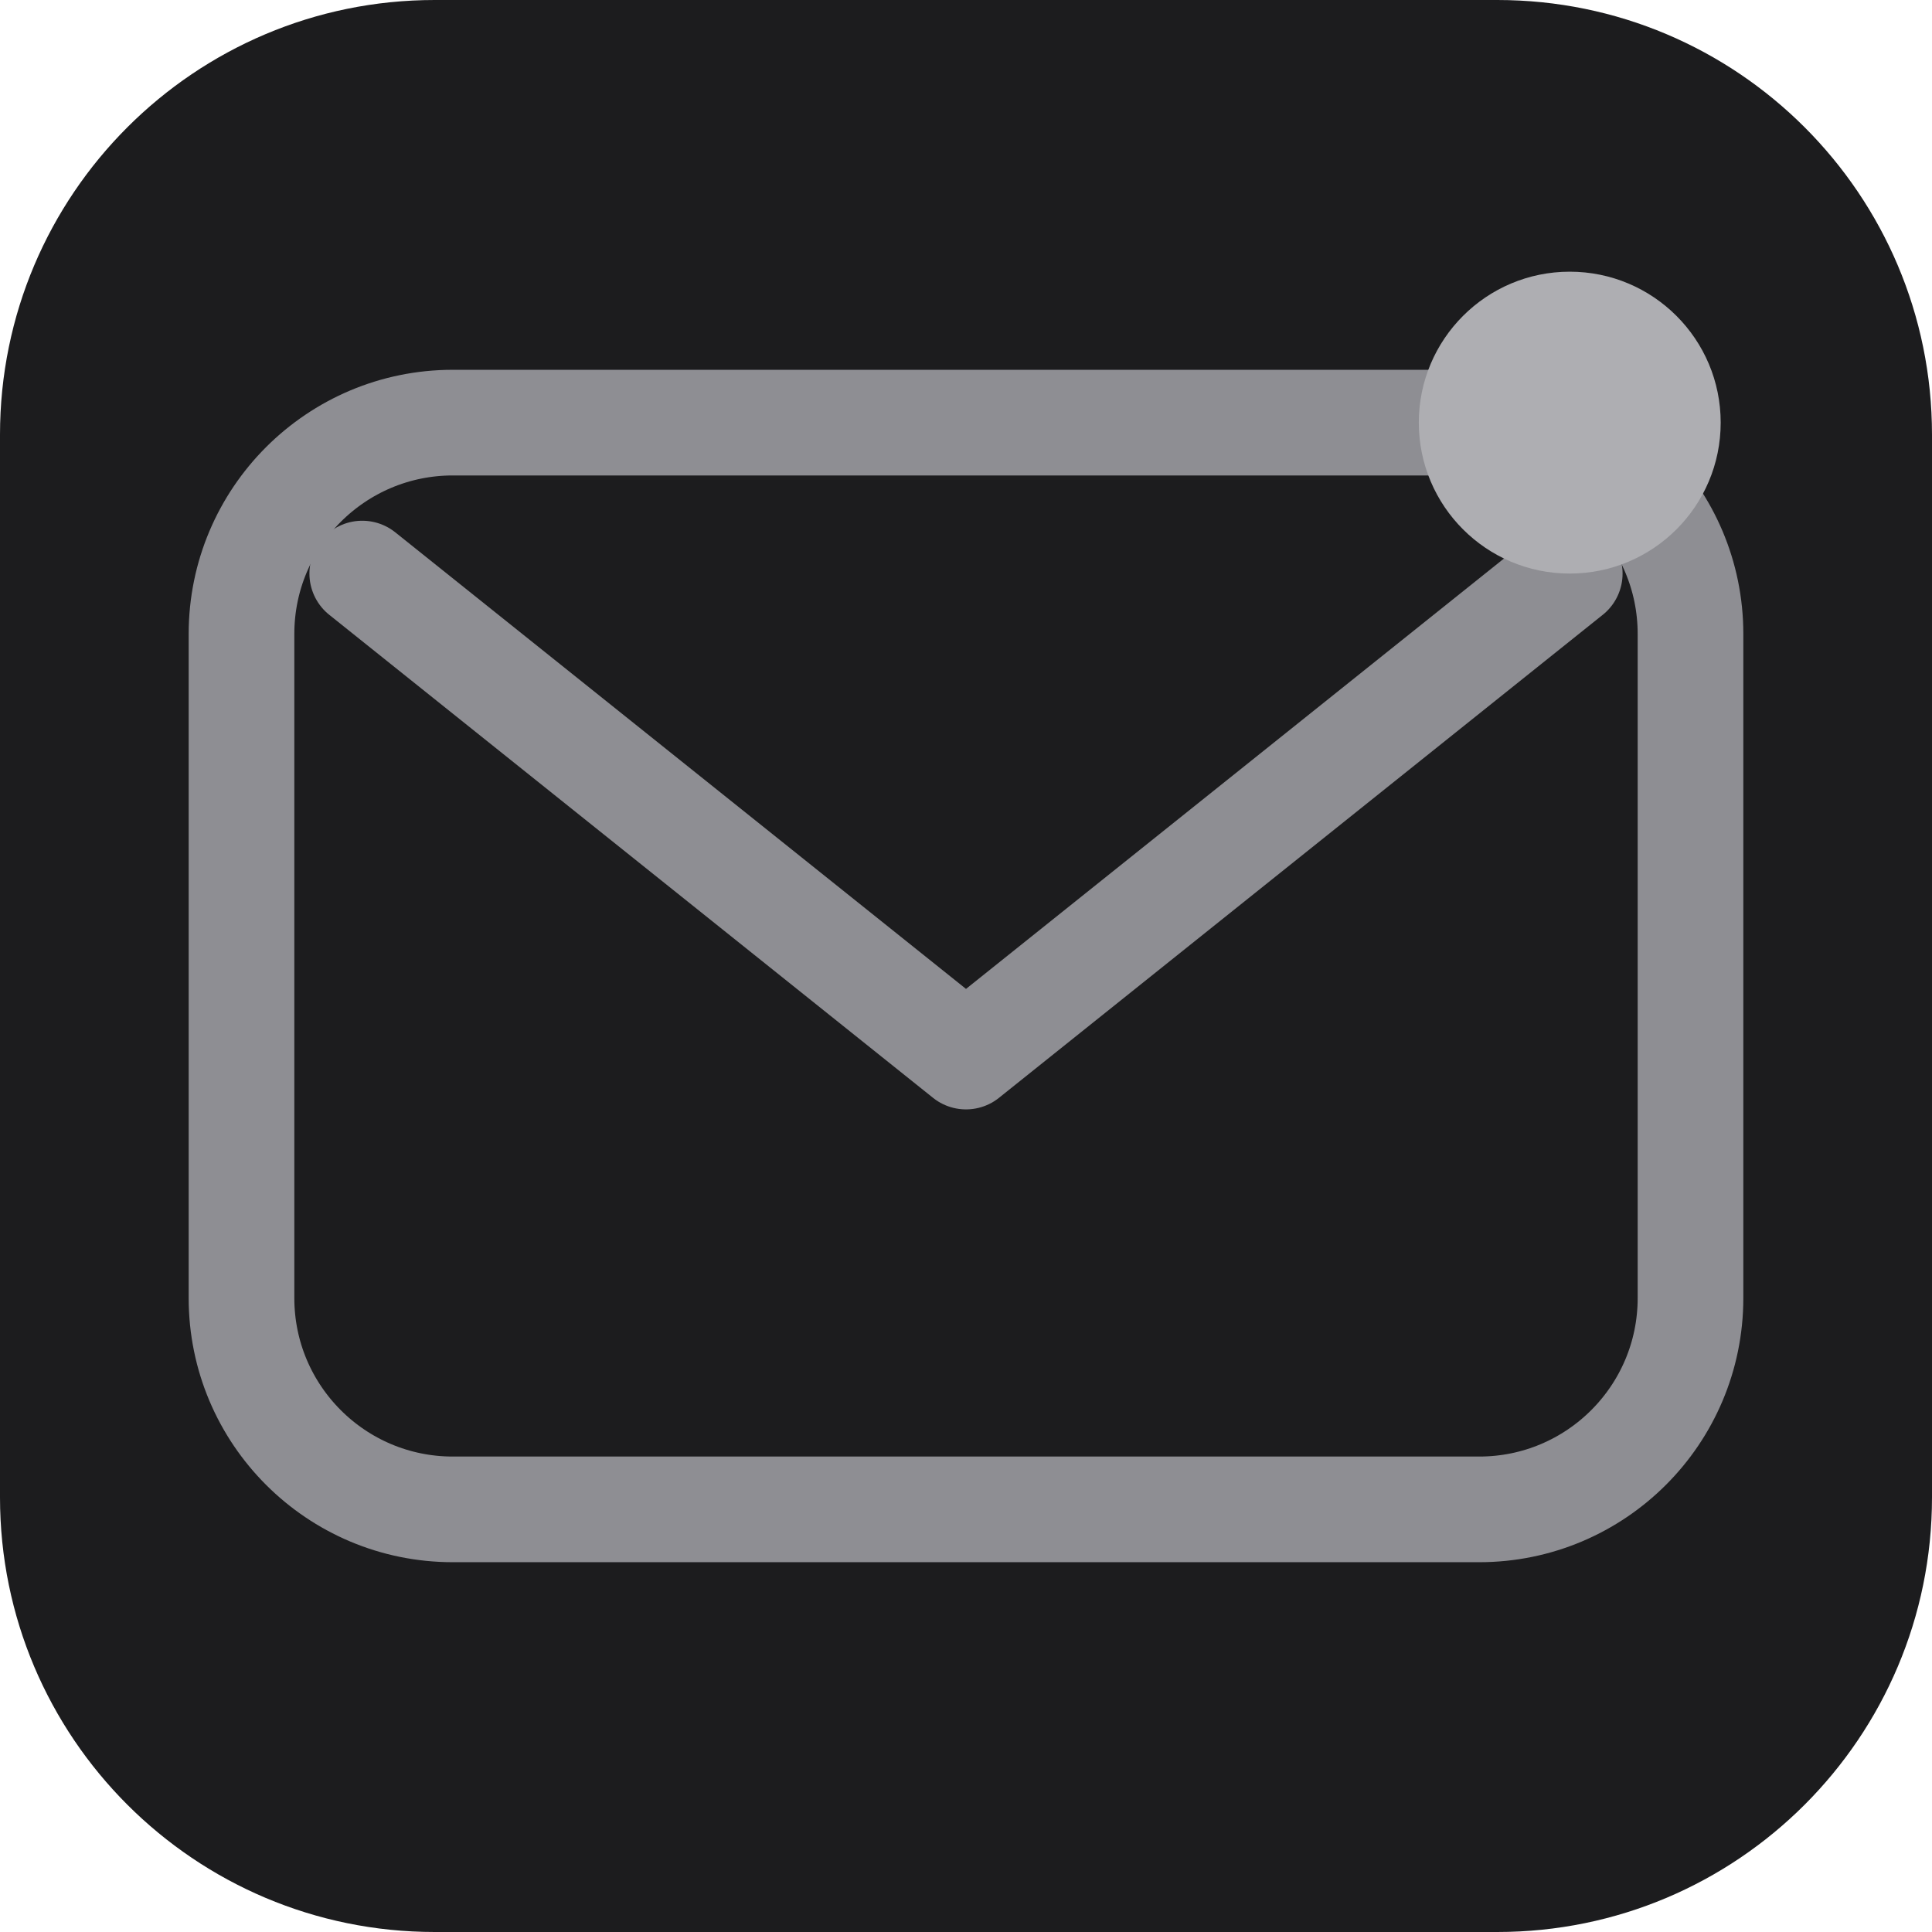
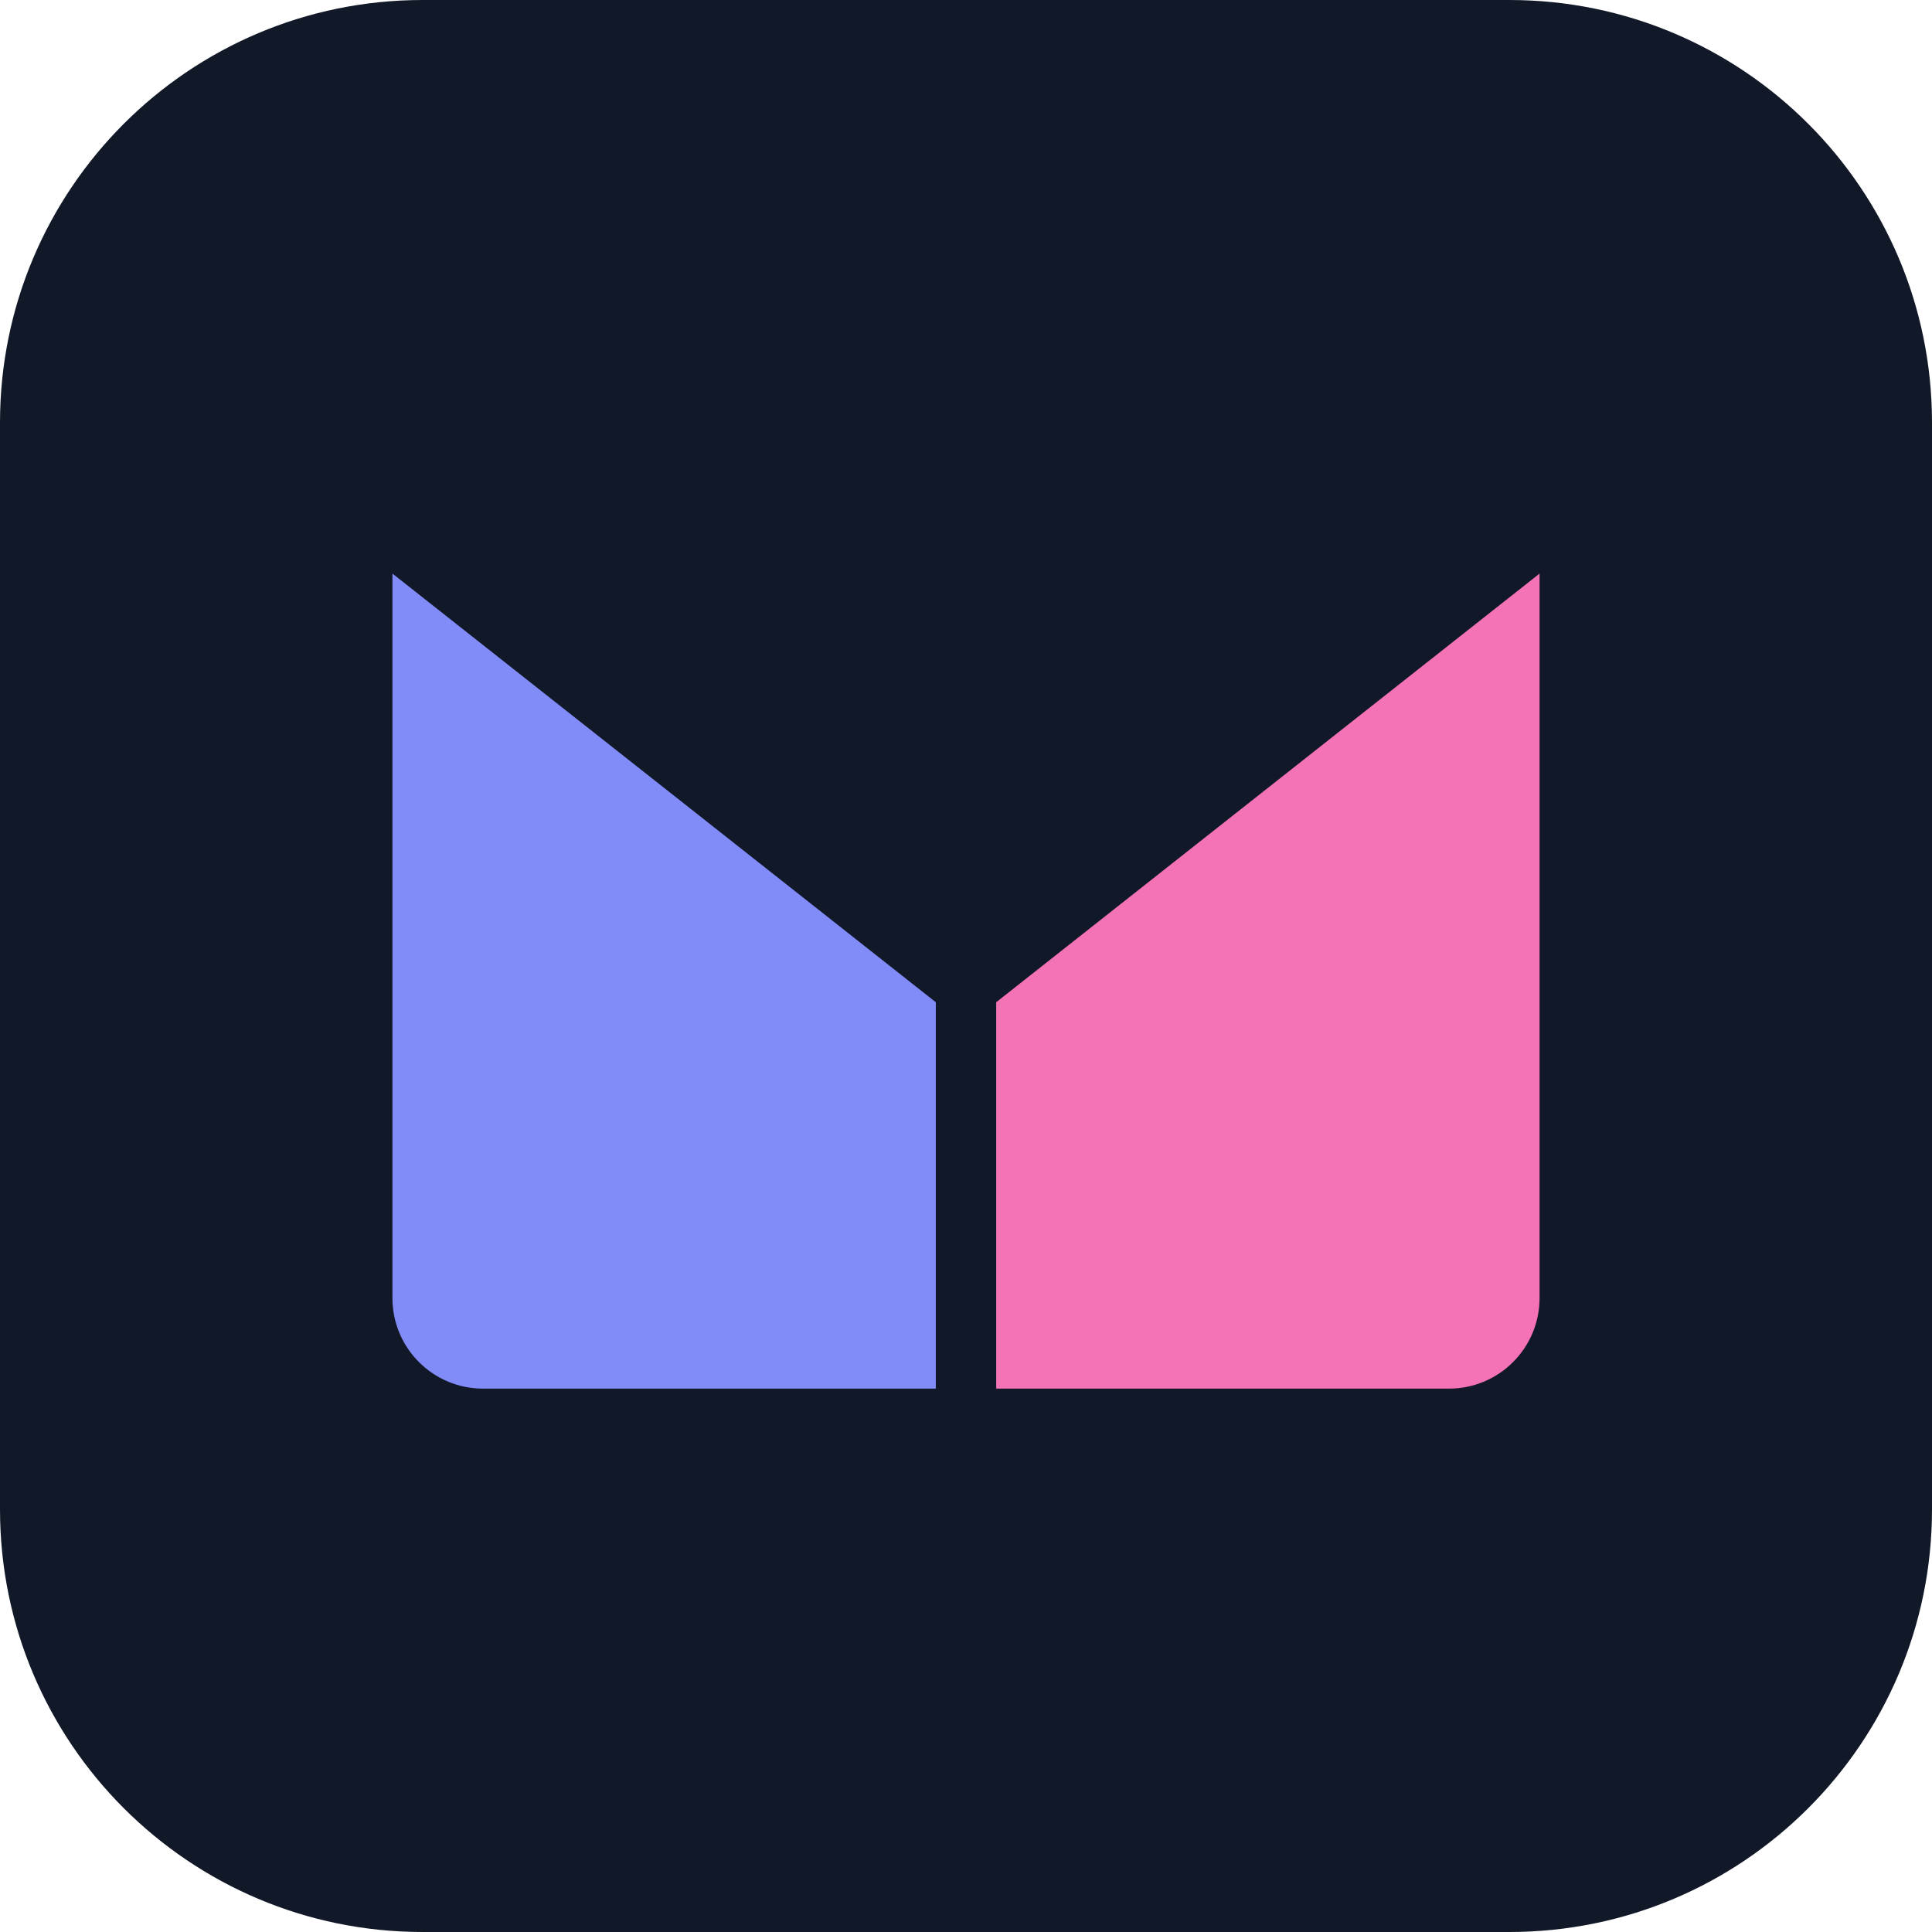
<svg xmlns="http://www.w3.org/2000/svg" viewBox="0 0 128 128">
-   <rect width="128" height="128" rx="28.8" fill="#1C1C1E" />
-   <rect x="16" y="28" width="96" height="72" rx="14" fill="none" stroke="#8E8E93" stroke-width="7" stroke-linejoin="round" />
-   <path d="M24 38 L64 70 L104 38" fill="none" stroke="#8E8E93" stroke-width="7" stroke-linecap="round" stroke-linejoin="round" />
-   <circle cx="104" cy="28" r="10" fill="#AEAEB2" />
+   <rect width="128" height="128" rx="28" fill="#111827" />
+   <path d="M26 38 L62 66.4 V92 H32 a6 6 0 0 1 -6 -6 Z" fill="#818CF8" />
+   <path d="M102 38 L66 66.4 V92 H96 a6 6 0 0 0 6 -6 Z" fill="#F472B6" />
</svg>
